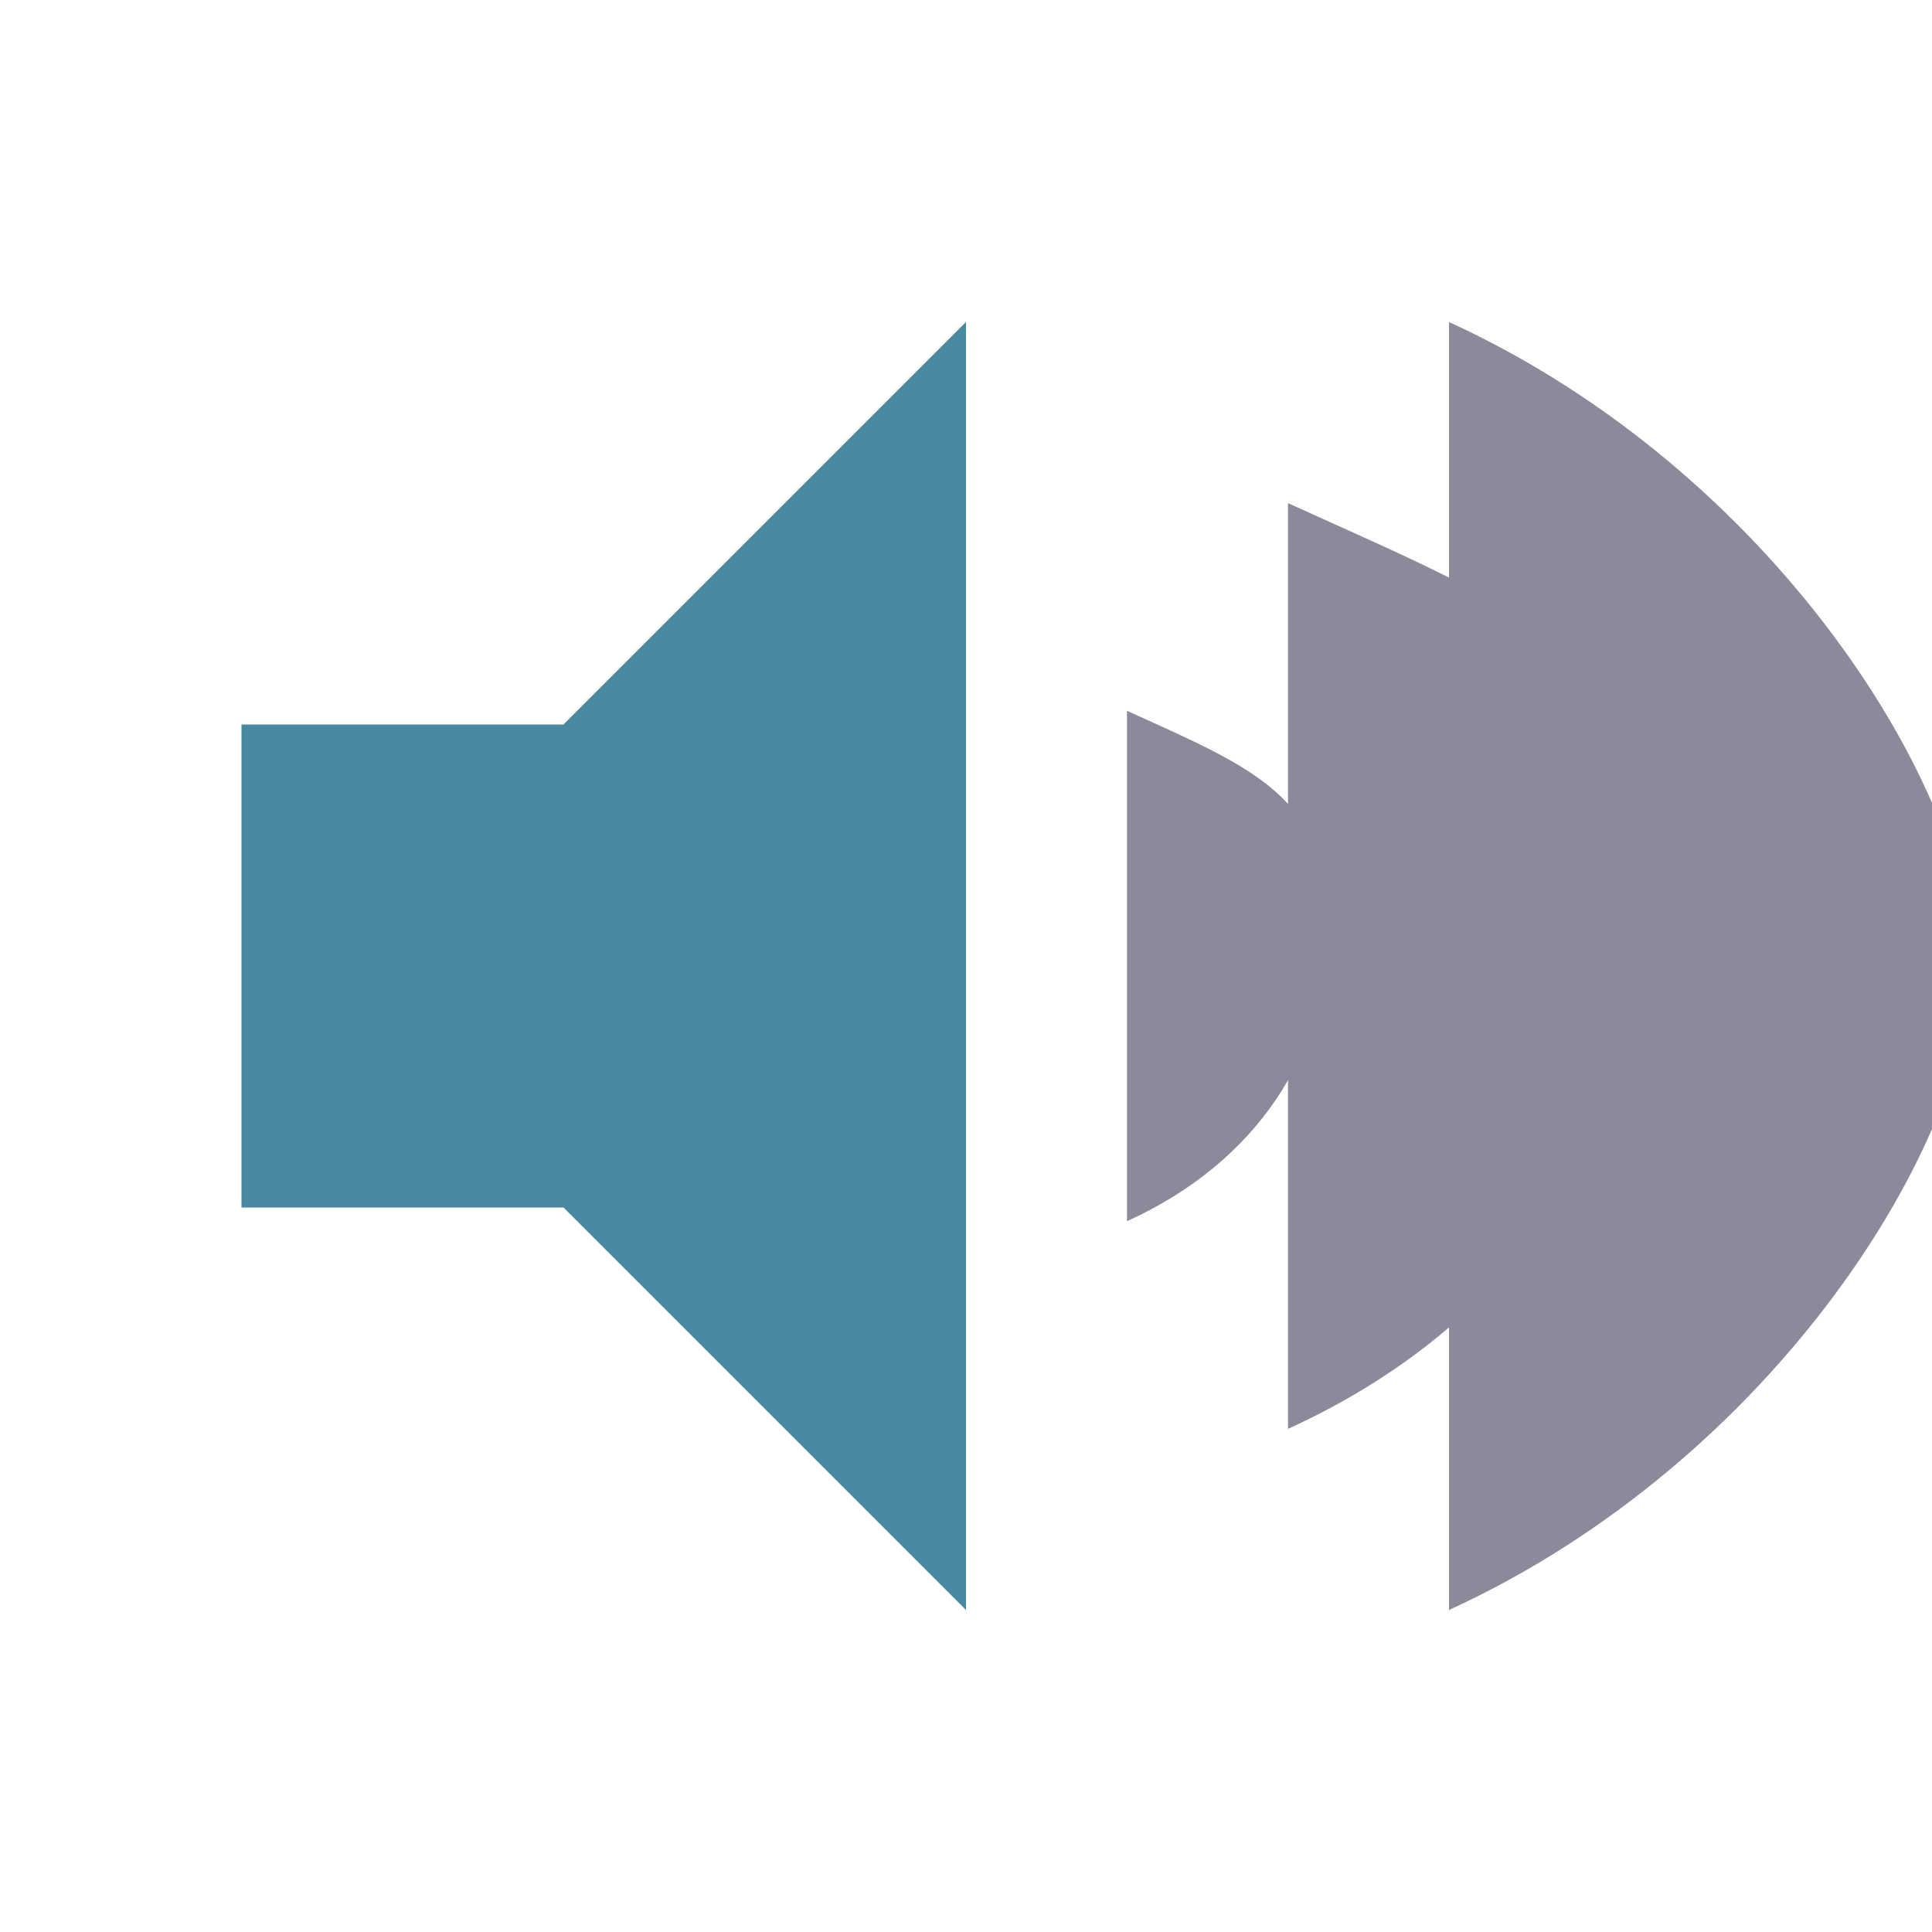
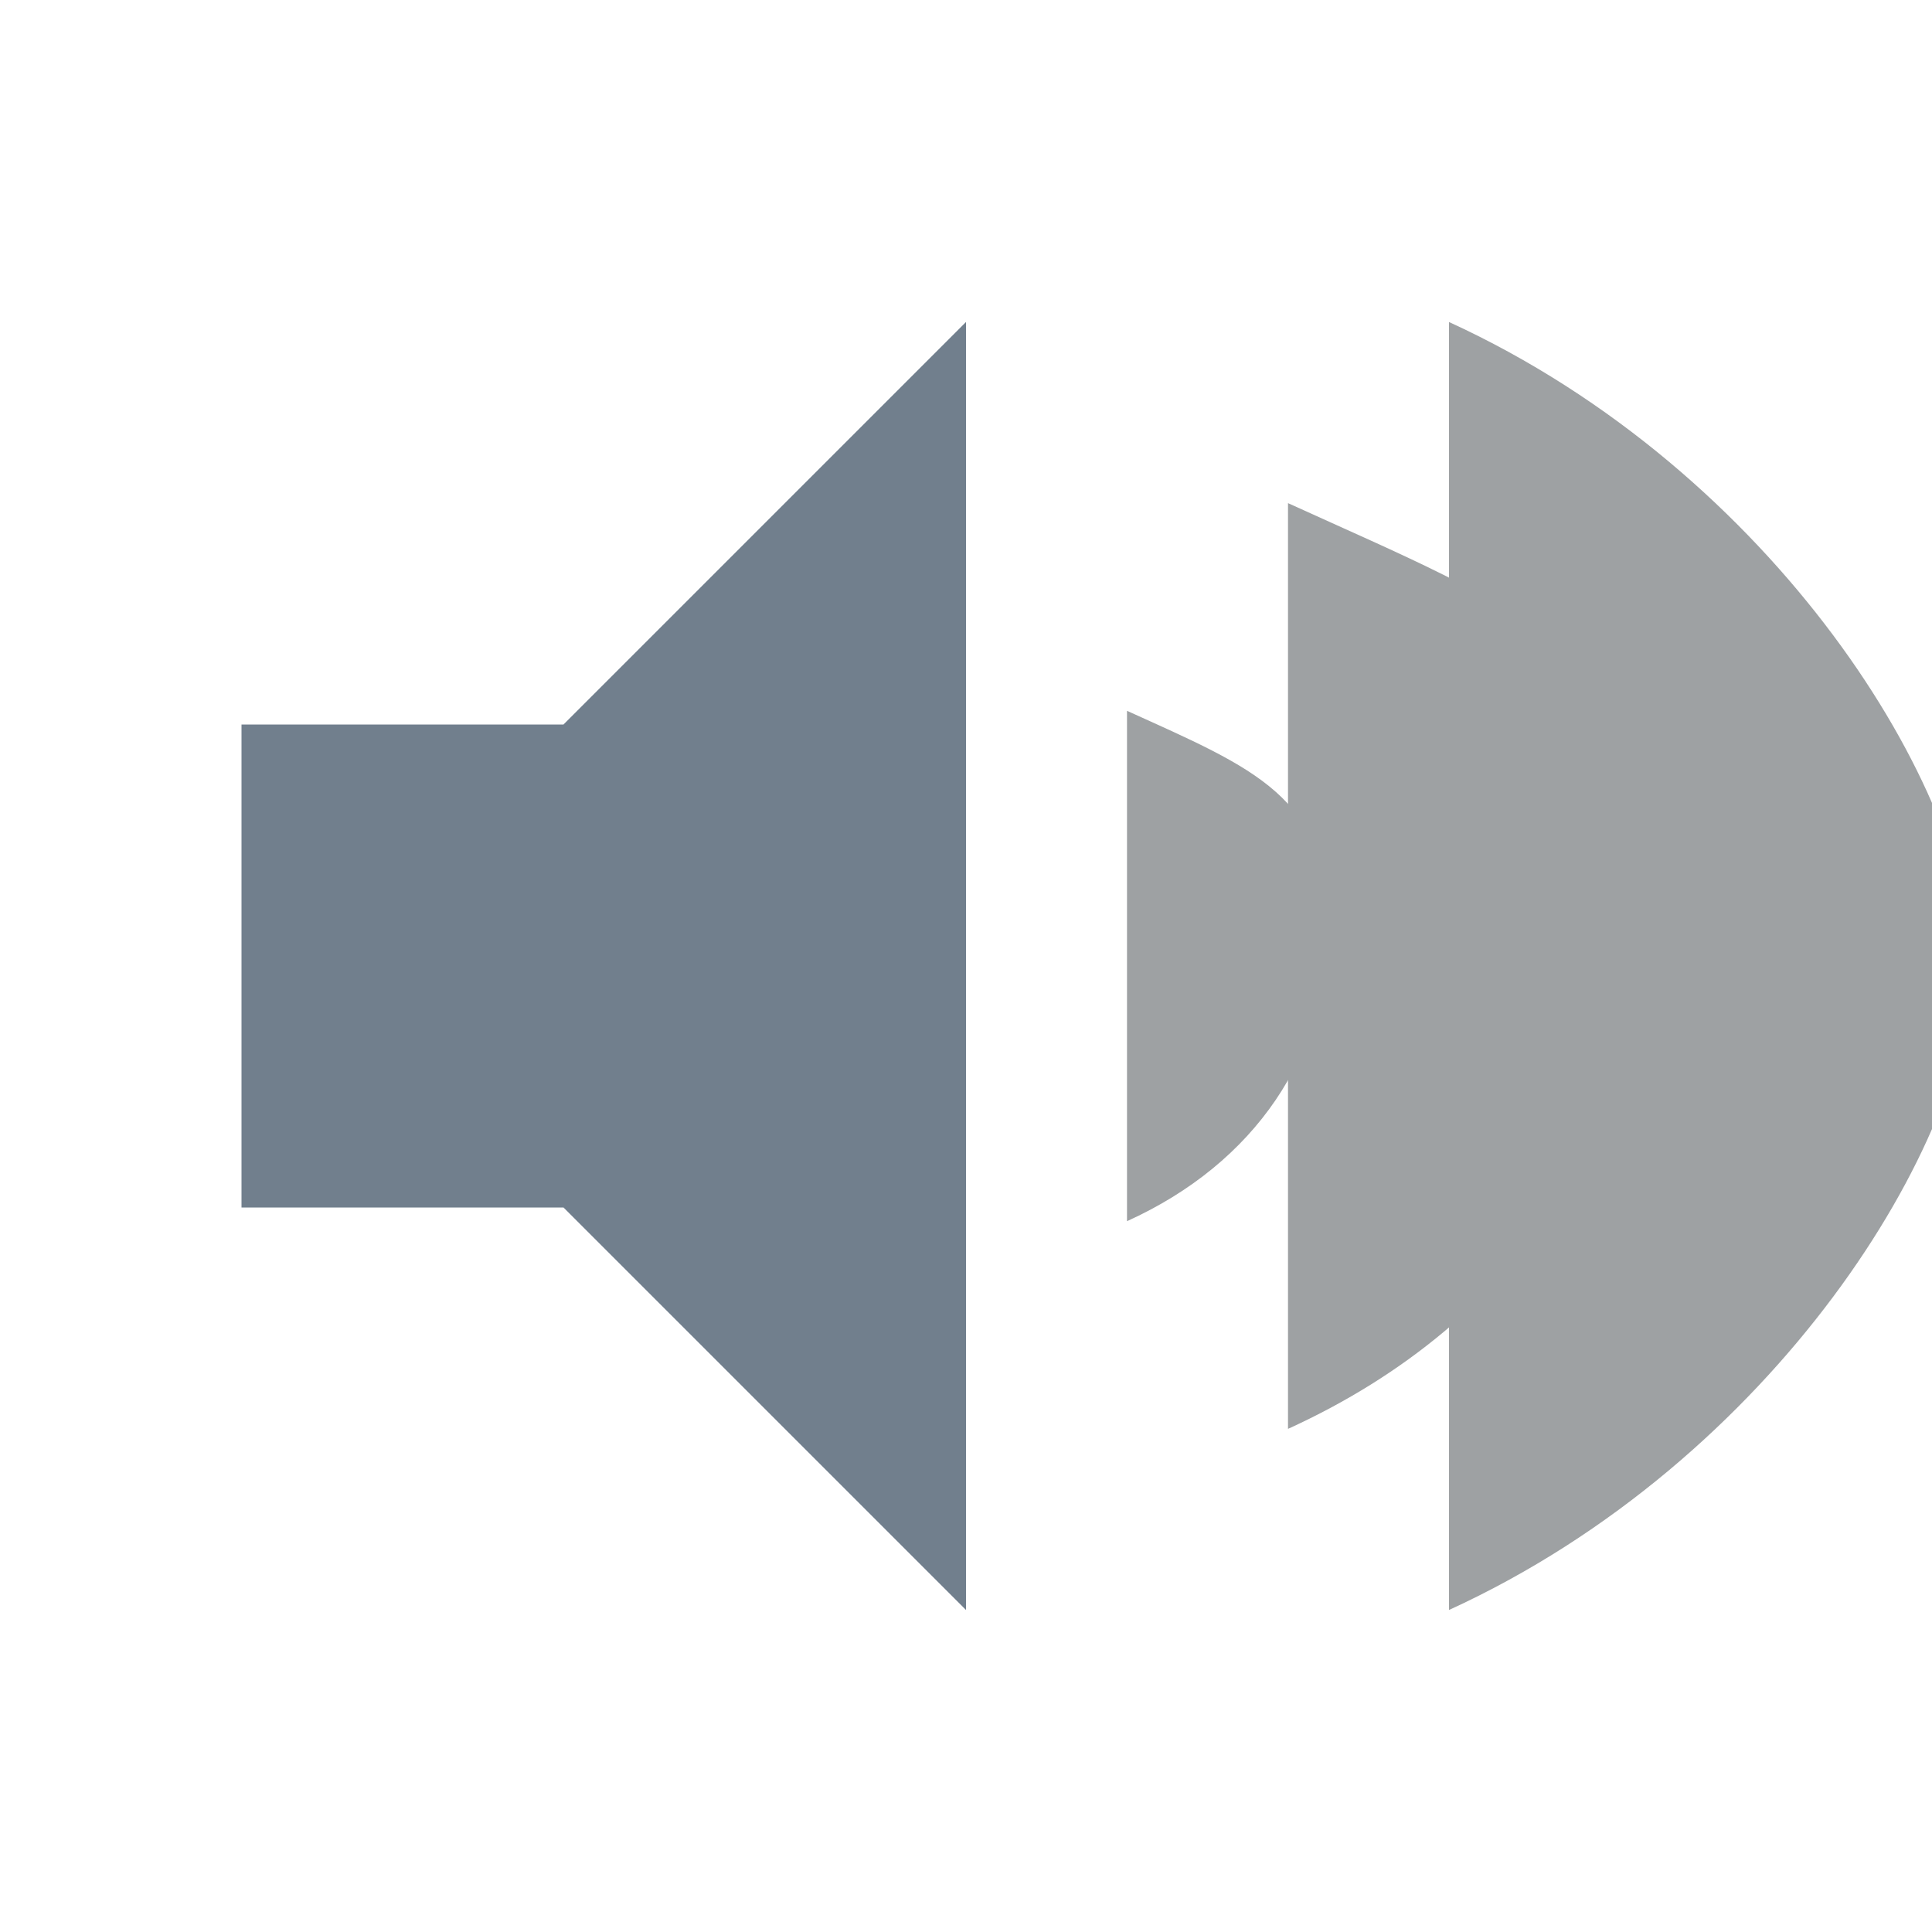
<svg xmlns="http://www.w3.org/2000/svg" width="24" height="24" viewBox="0 0 24 24">
-   <path d="M3 9v6h4l5 5V4L7 9H3z" fill="#4A88A2" />
-   <path d="M14 8.83v6.34c1.59-.72 2.5-2.07 2.5-3.67S15.59 9.55 14 8.83z" fill="#8A8A9B" />
-   <path d="M16 6.25v11.5c2.92-1.33 4.5-3.83 4.5-6.75S18.92 7.58 16 6.25z" fill="#8A8A9B" />
-   <path d="M18 4v16c4.06-1.86 6.5-5.85 6.5-8S22.06 5.86 18 4z" fill="#8A8A9B" />
+   <path d="M3 9v6h4l5 5V4L7 9H3z" fill="#717F8D" />
+   <path d="M14 8.83v6.34c1.59-.72 2.5-2.07 2.5-3.67S15.59 9.55 14 8.83z" fill="#9EA1A3" />
+   <path d="M16 6.25v11.5c2.92-1.33 4.5-3.83 4.5-6.75S18.92 7.58 16 6.25z" fill="#9EA1A3" />
+   <path d="M18 4v16c4.06-1.86 6.5-5.85 6.5-8S22.06 5.86 18 4z" fill="#9EA1A3" />
</svg>
